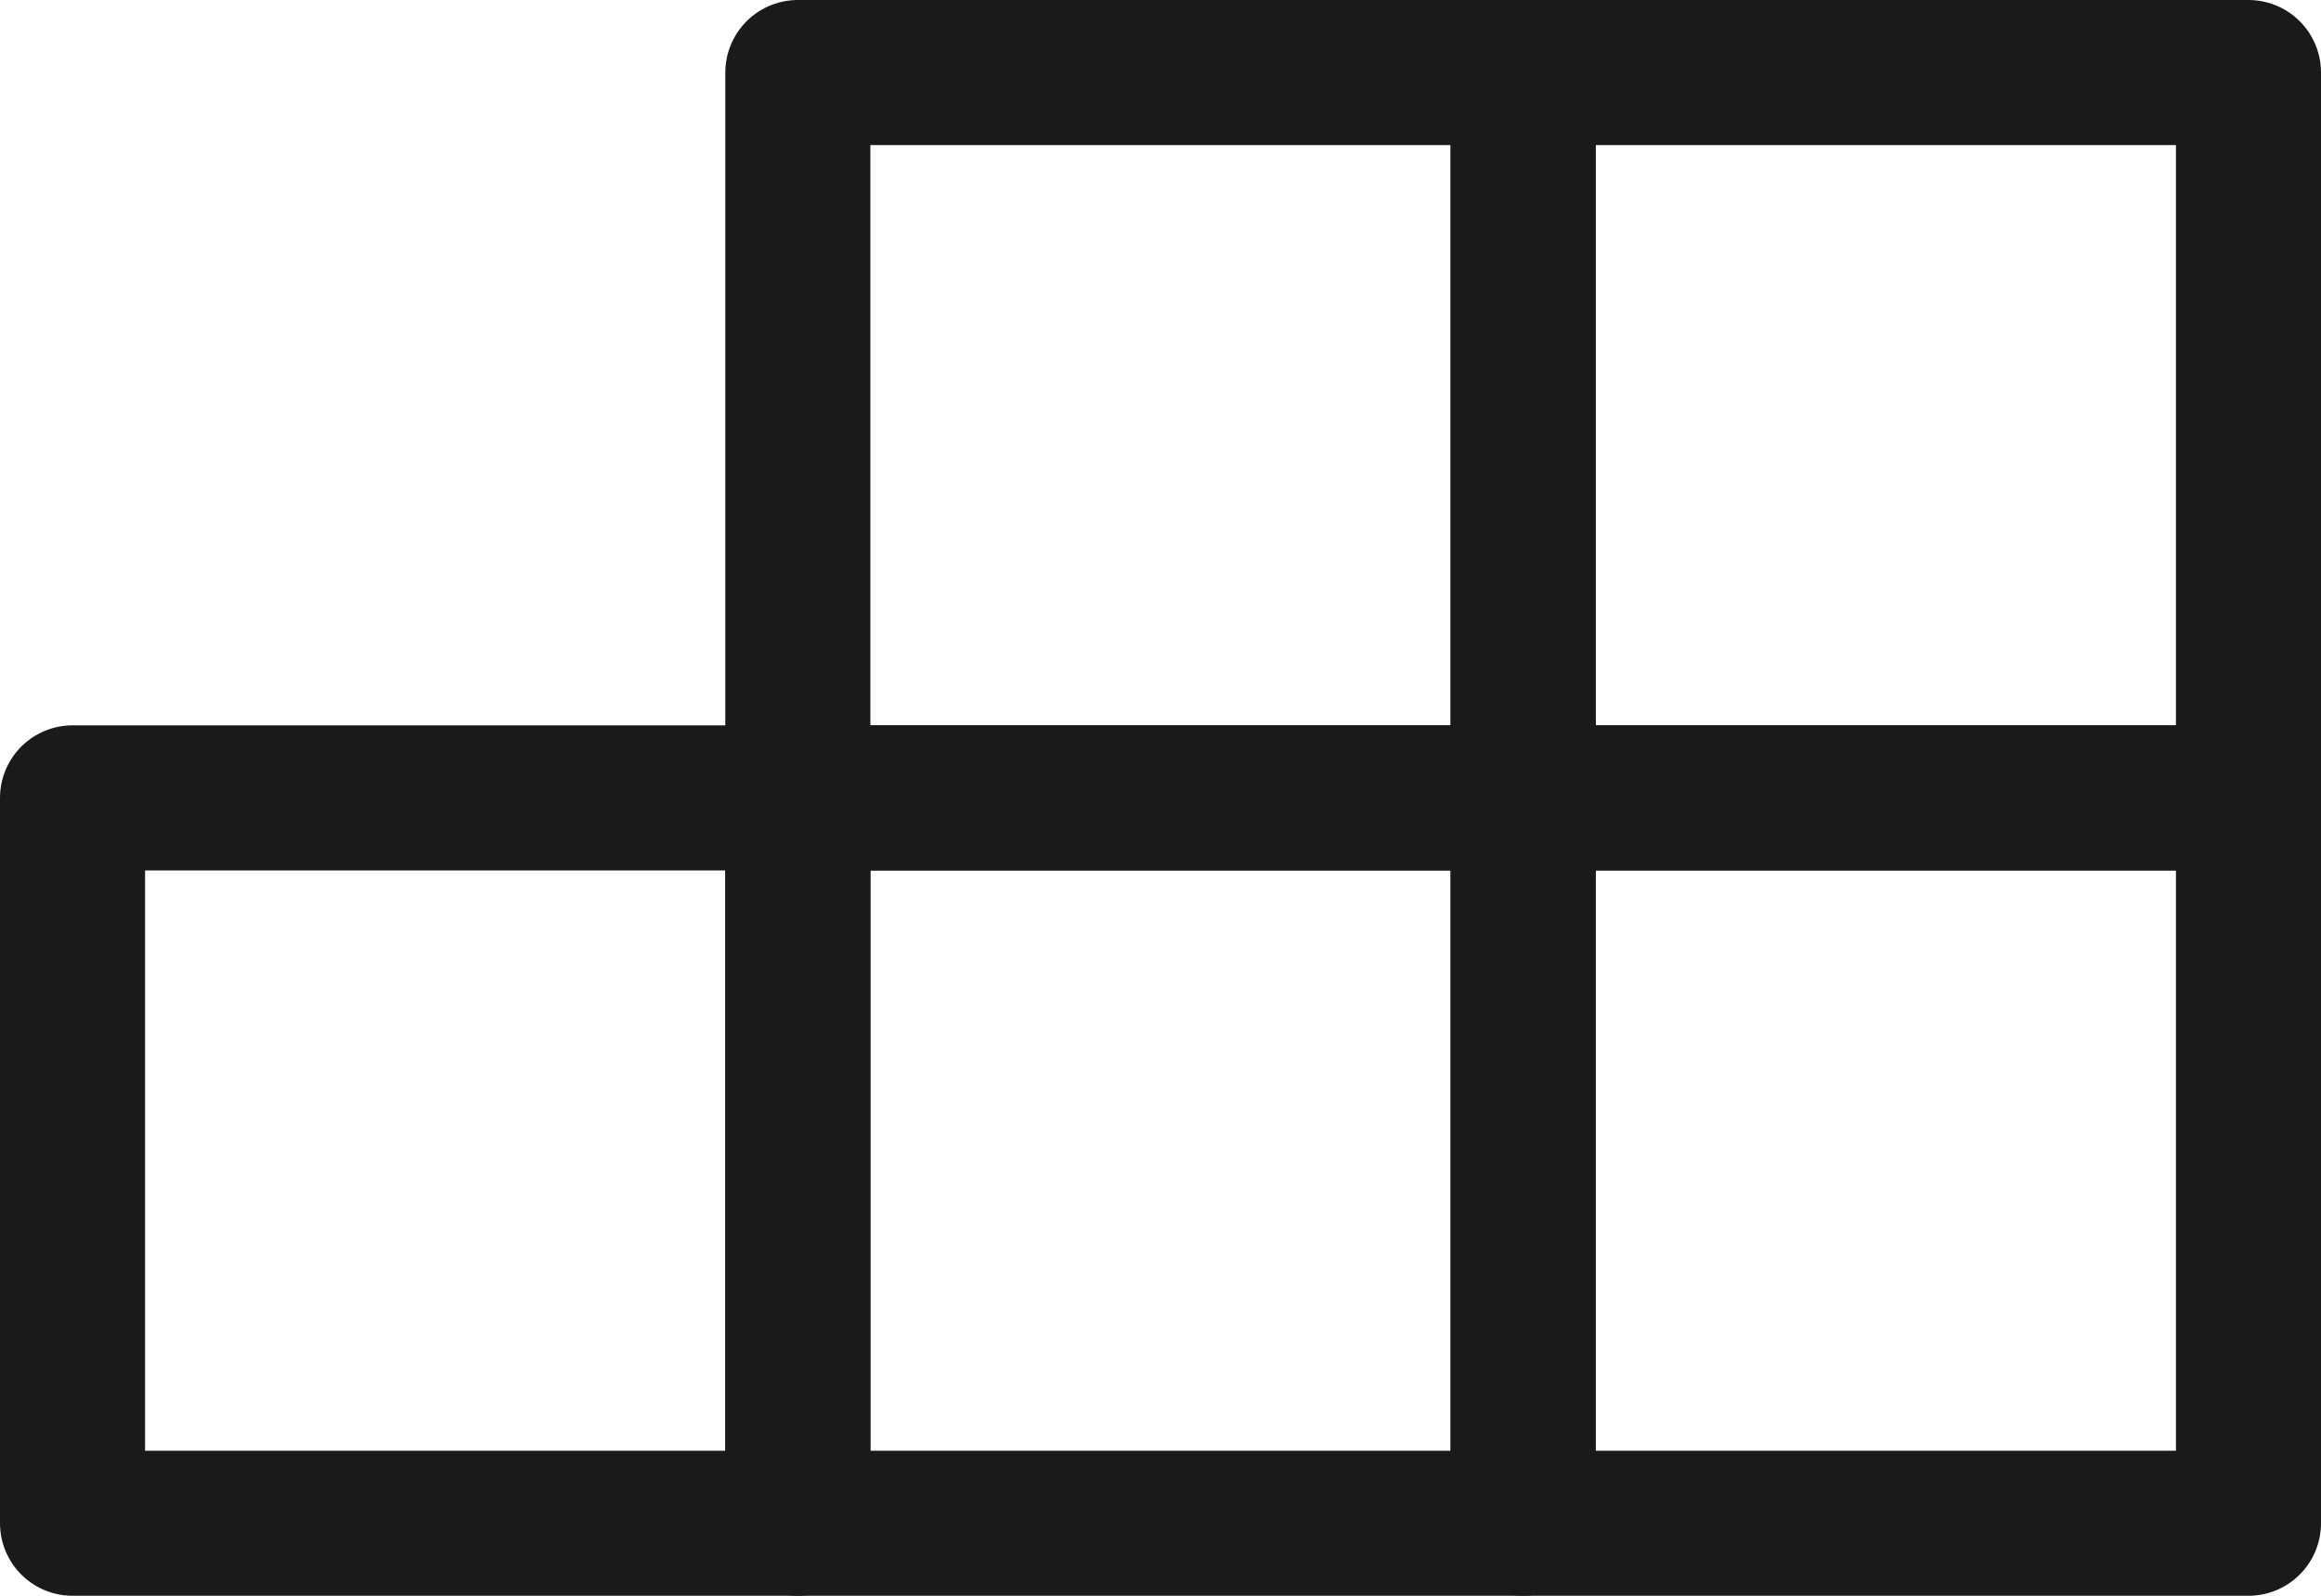
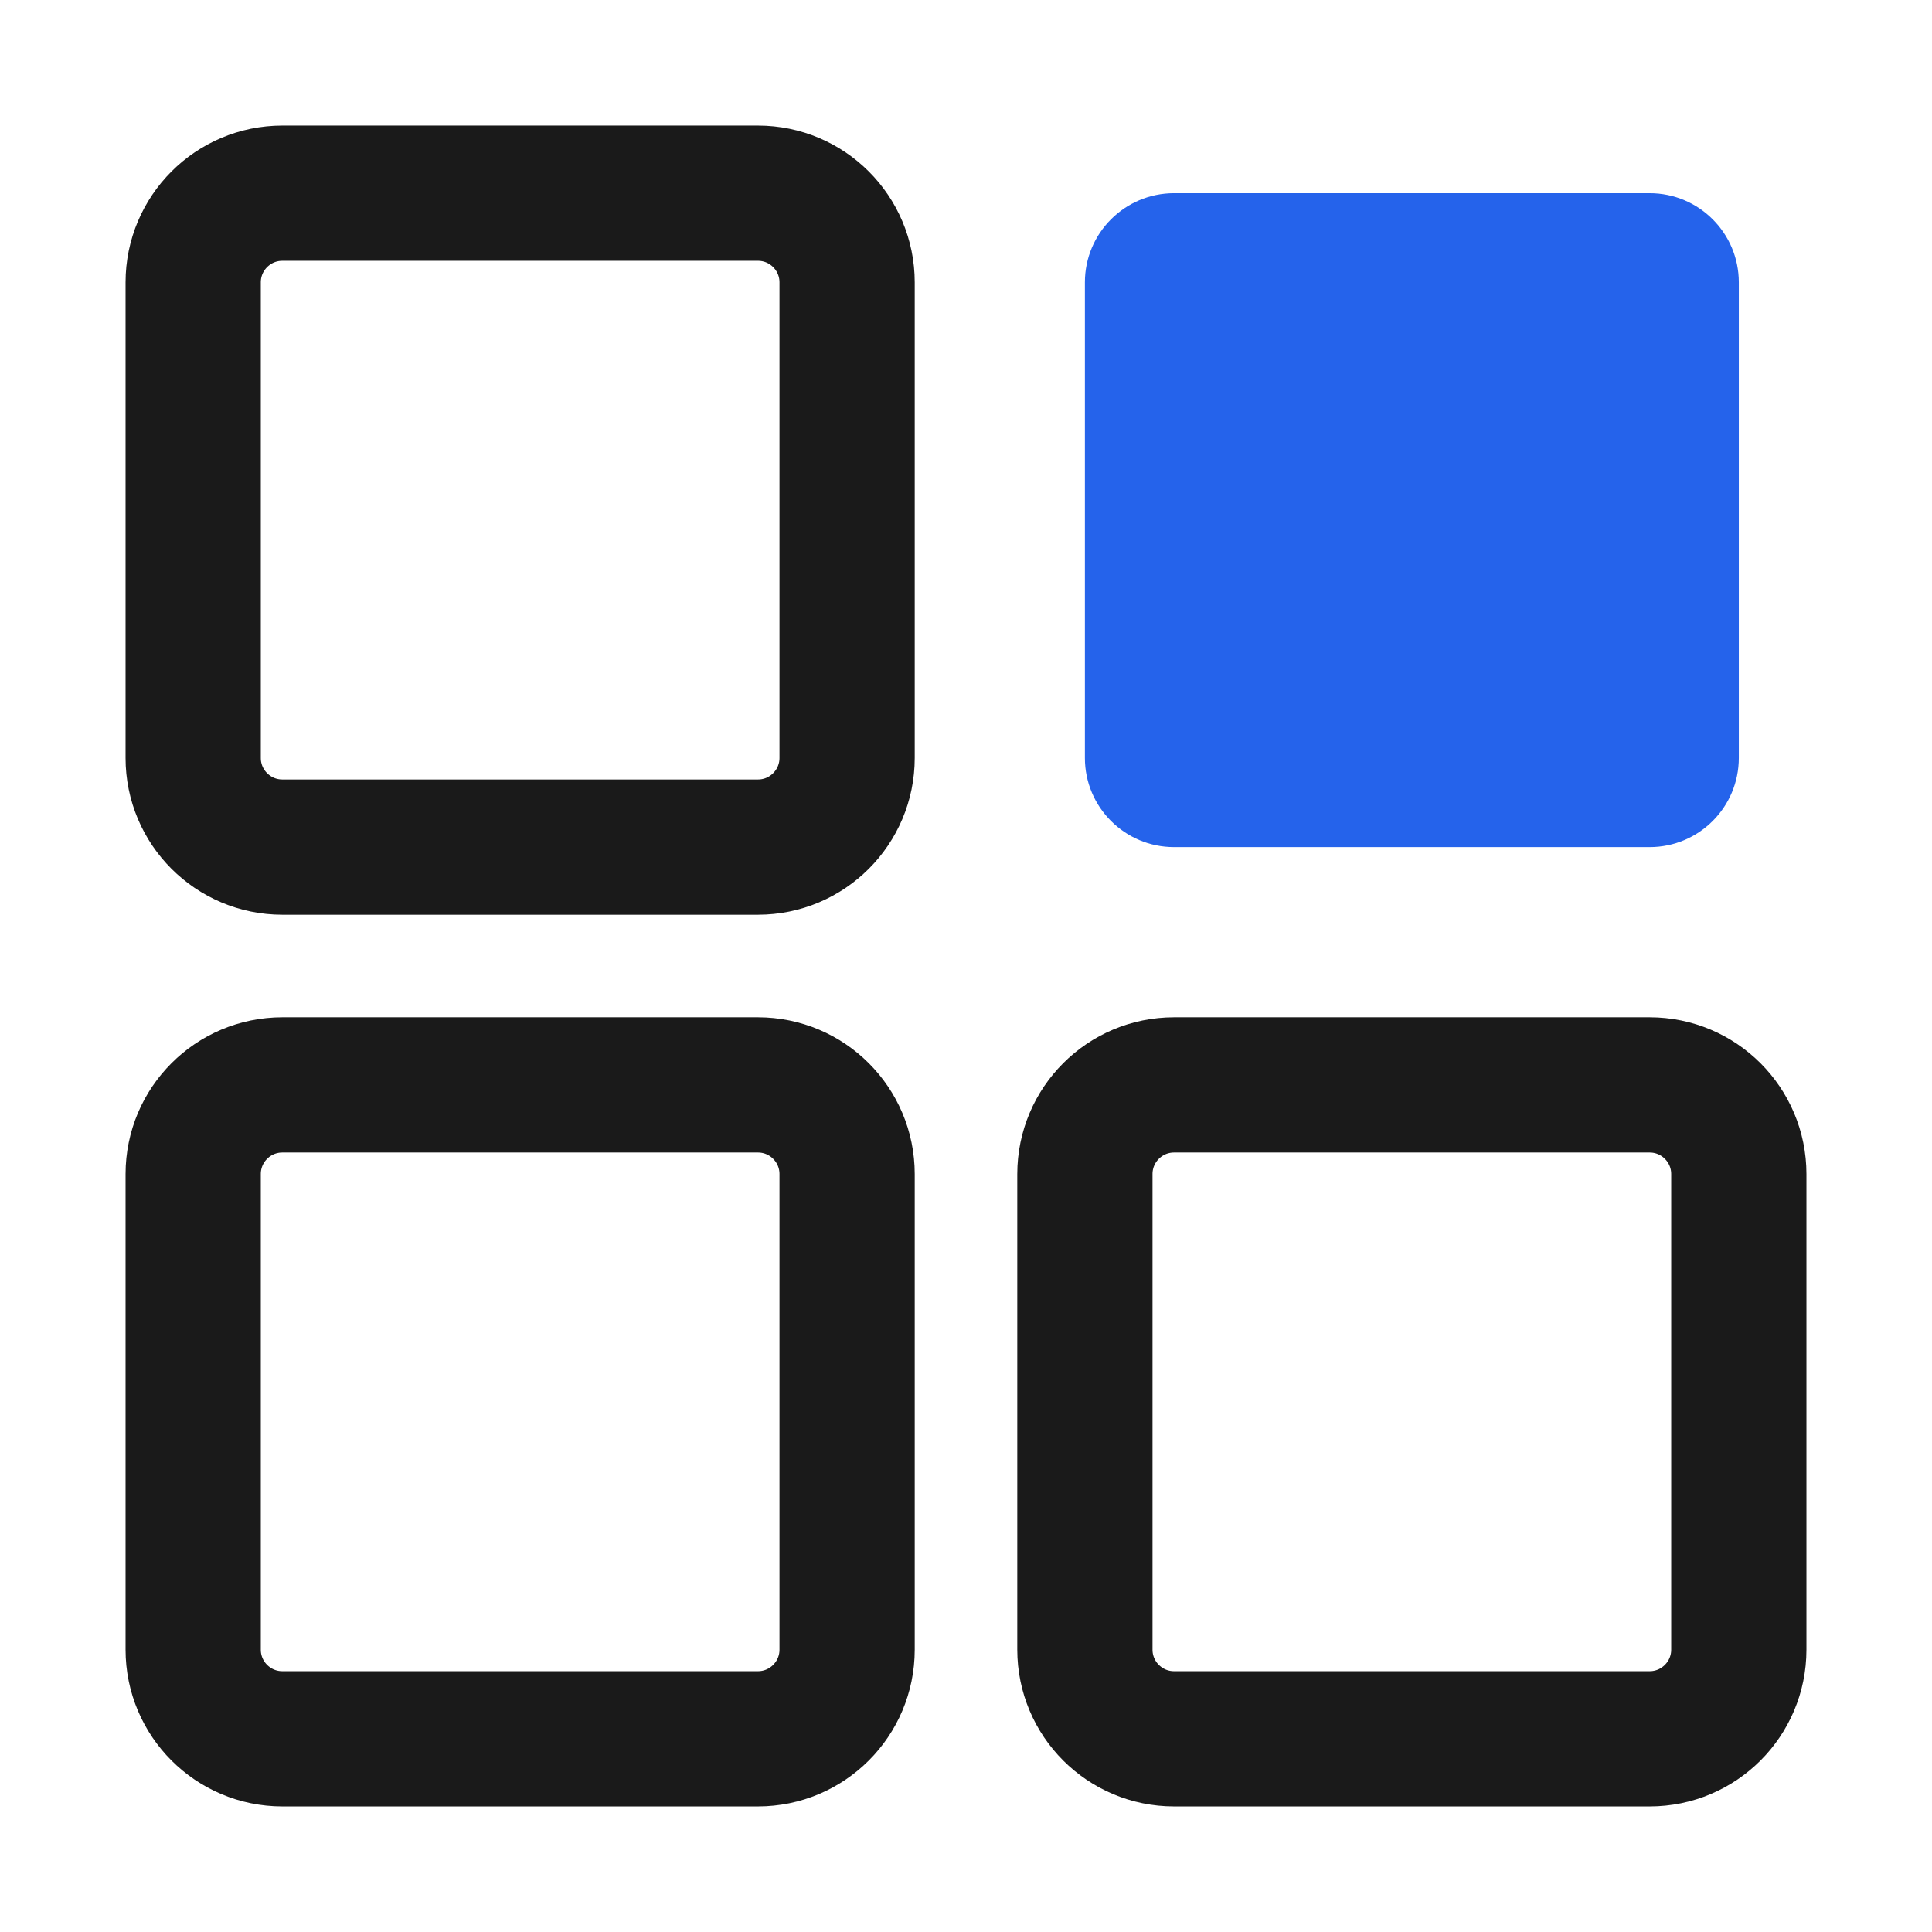
- <svg xmlns="http://www.w3.org/2000/svg" width="96mm" height="66mm" viewBox="0 0 96 66" version="1.1" id="svg1">
-   <defs id="defs1" />
-   <g id="layer1" transform="translate(-1.999996,-17)">
-     <rect style="fill:none;stroke:#1a1a1a;stroke-width:6;stroke-linejoin:round;stroke-miterlimit:15;stroke-dasharray:none;stroke-opacity:1" id="rect1" width="30" height="30" x="5" y="50" ry="0" rx="0" />
-     <rect style="fill:none;stroke:#1a1a1a;stroke-width:6;stroke-linejoin:round;stroke-miterlimit:15;stroke-dasharray:none;stroke-opacity:1" id="rect1-0" width="30" height="30" x="35" y="50" ry="0" rx="0" />
-     <rect style="fill:none;stroke:#1a1a1a;stroke-width:6;stroke-linejoin:round;stroke-miterlimit:15;stroke-dasharray:none;stroke-opacity:1" id="rect1-0-9" width="30" height="30" x="35" y="20" ry="0" rx="0" />
-     <rect style="fill:none;stroke:#1a1a1a;stroke-width:6;stroke-linejoin:round;stroke-miterlimit:15;stroke-dasharray:none;stroke-opacity:1" id="rect1-0-60" width="30" height="30" x="65" y="20" ry="0" rx="0" />
-     <rect style="fill:none;stroke:#1a1a1a;stroke-width:6;stroke-linejoin:round;stroke-miterlimit:15;stroke-dasharray:none;stroke-opacity:1" id="rect1-0-6" width="30" height="30" x="65" y="50" ry="0" rx="3.6413019e-06" />
+ <svg xmlns="http://www.w3.org/2000/svg" width="100" height="100" viewBox="0 0 100 100" fill="none">
+   <g transform="translate(50 50) scale(1.5385) translate(-50 -50)">
+     <g fill="none" stroke="#1a1a1a" stroke-width="4.550" stroke-linecap="round" stroke-linejoin="round">
+       <rect x="24" y="24" width="22" height="22" rx="3" />
+       <rect x="24" y="54" width="22" height="22" rx="3" />
+       <rect x="54" y="54" width="22" height="22" rx="3" />
+     </g>
+     <rect x="54" y="24" width="22" height="22" rx="3" fill="#2563eb" />
  </g>
</svg>
